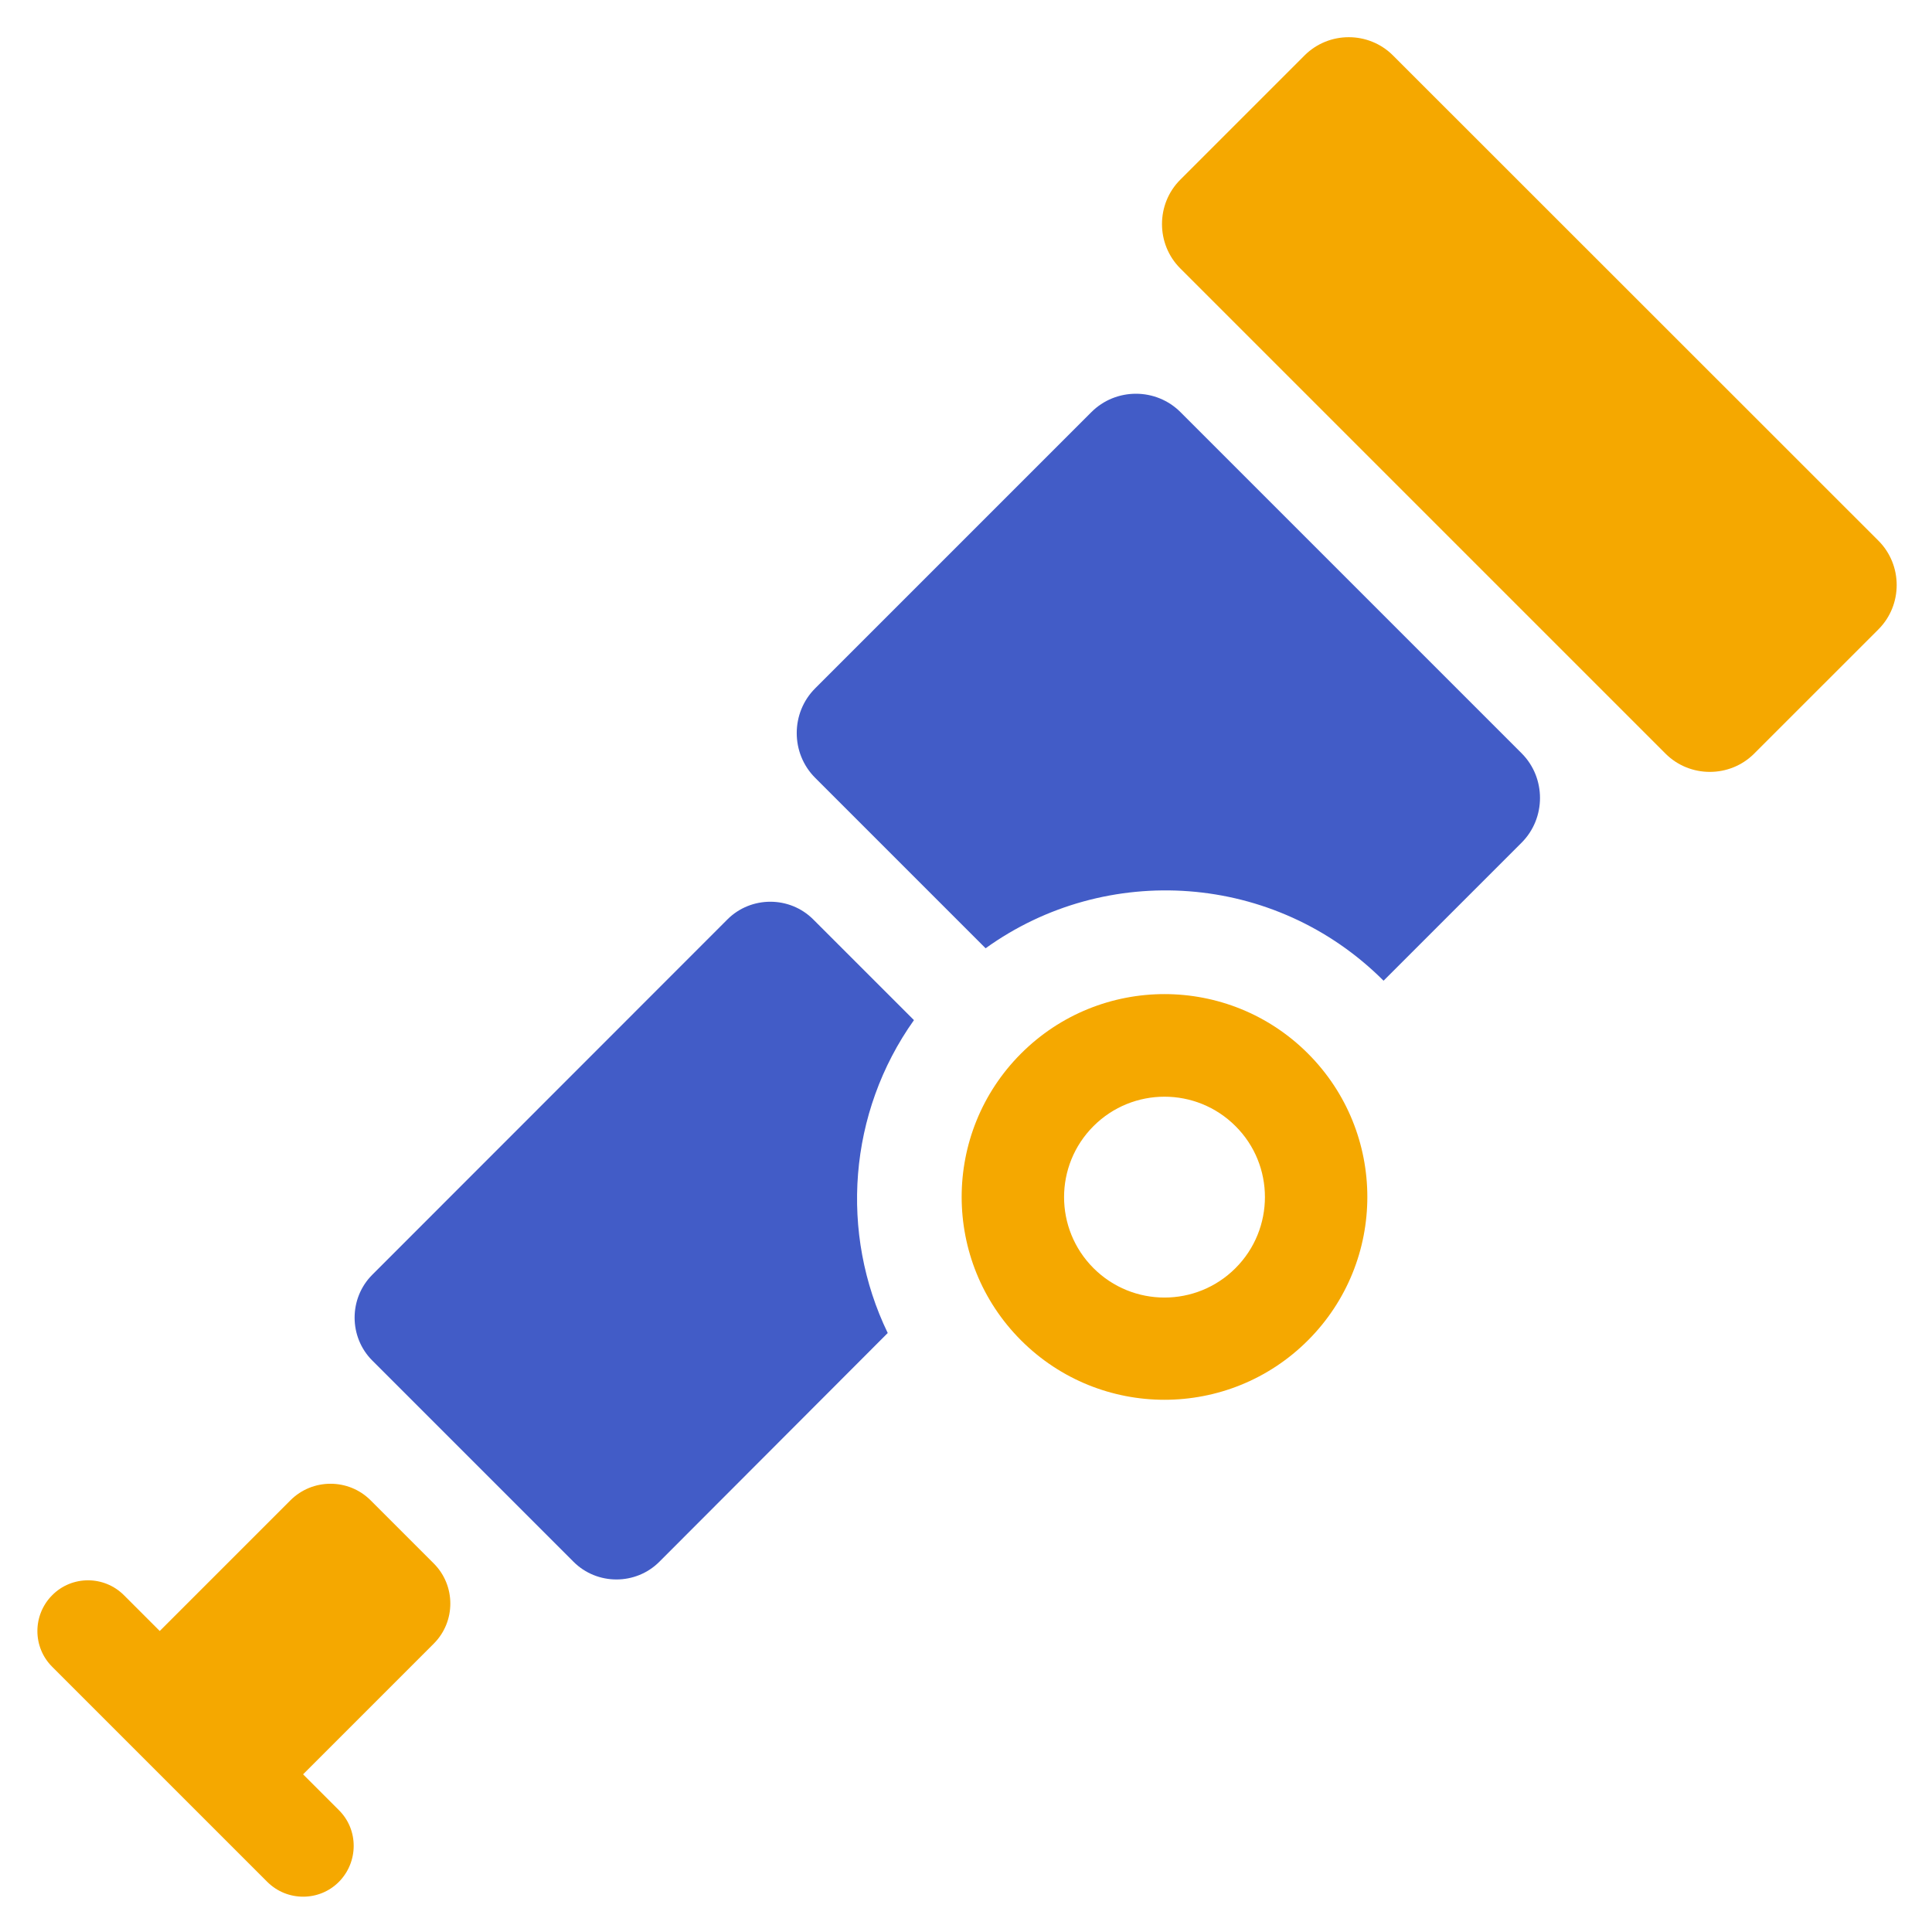
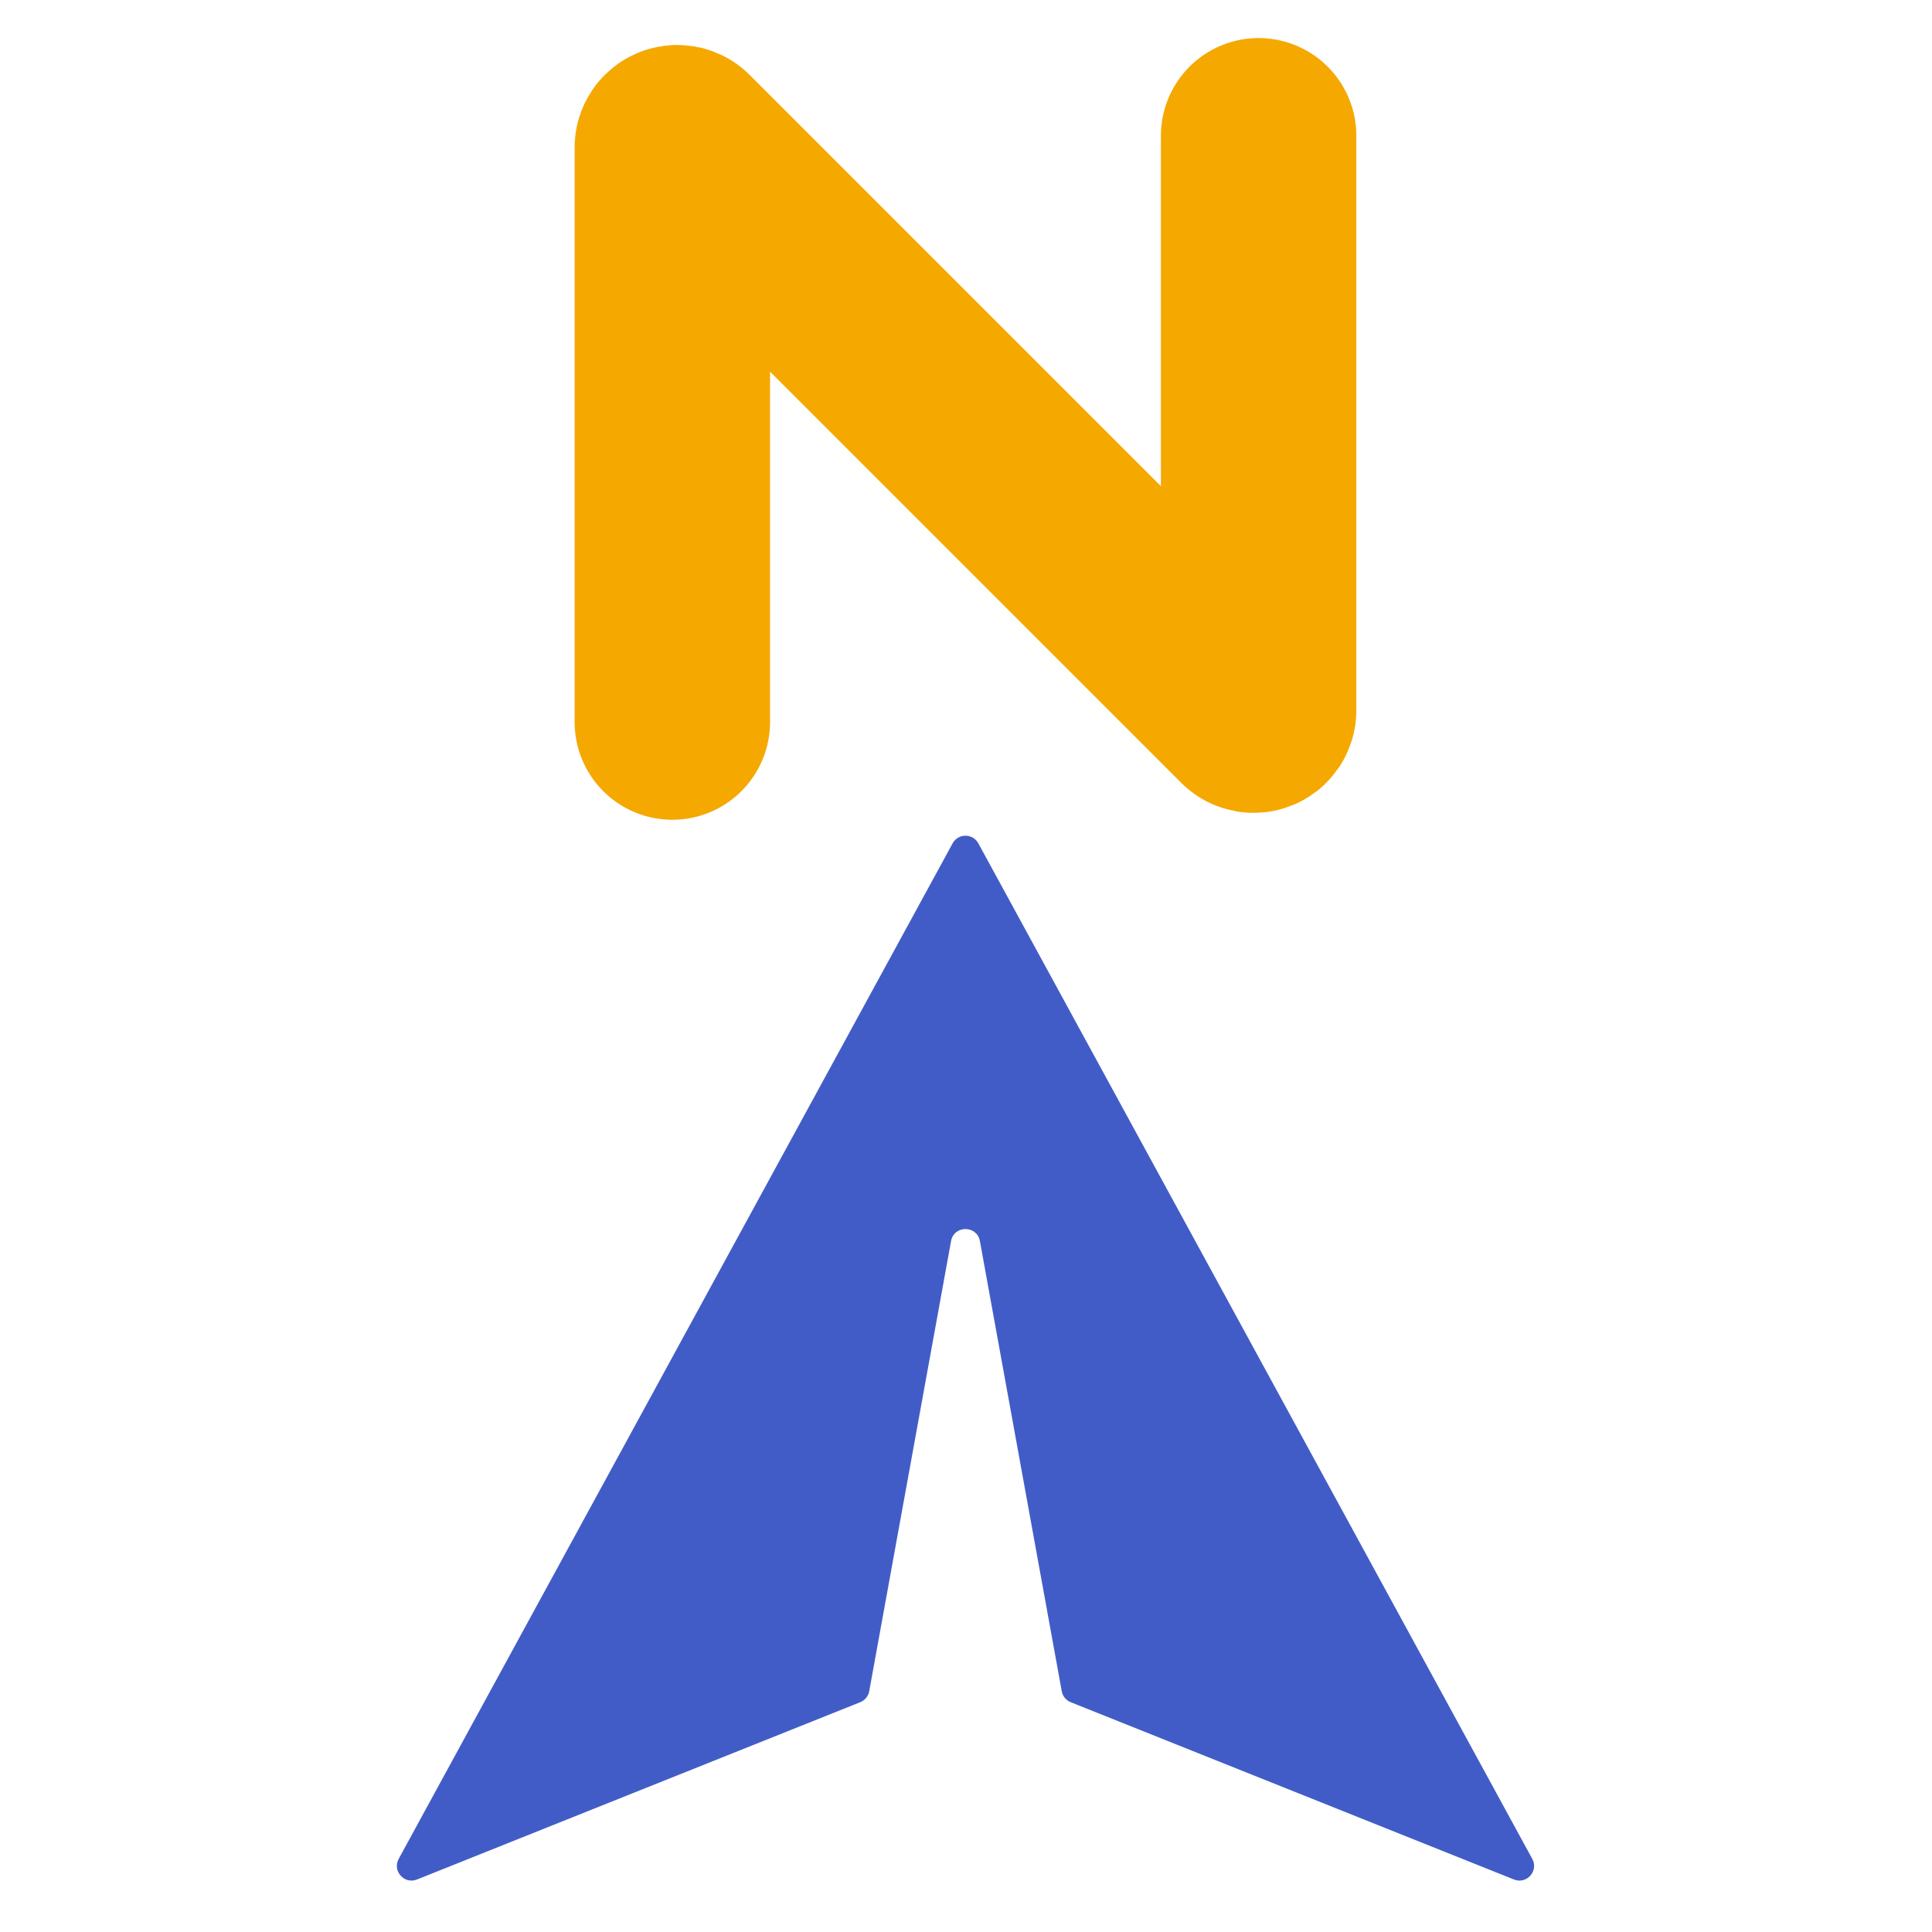
- <svg xmlns="http://www.w3.org/2000/svg" viewBox="-12.70 -12.70 1024.40 1024.40">
-   <path fill="#f5a800" d="M528.7 545.9c-42 42-42 110.1 0 152.1s110.1 42 152.1 0 42-110.1 0-152.1-110.1-42-152.1 0zm113.7 113.8c-20.8 20.8-54.5 20.8-75.3 0-20.8-20.8-20.8-54.5 0-75.3 20.8-20.8 54.5-20.8 75.3 0 20.8 20.7 20.8 54.5 0 75.3zm36.6-643l-65.9 65.9c-12.9 12.9-12.9 34.1 0 47l257.3 257.3c12.9 12.9 34.1 12.9 47 0l65.9-65.9c12.9-12.9 12.9-34.1 0-47L725.9 16.7c-12.9-12.9-34-12.9-46.9 0zM217.3 858.8c11.7-11.7 11.7-30.8 0-42.5l-33.5-33.5c-11.7-11.7-30.8-11.7-42.5 0L72.1 852l-.1.1-19-19c-10.5-10.5-27.6-10.5-38 0-10.5 10.5-10.5 27.6 0 38l114 114c10.5 10.5 27.6 10.5 38 0s10.5-27.6 0-38l-19-19 .1-.1 69.2-69.2z" />
-   <path fill="#425cc7" d="M565.9 205.9L419.5 352.3c-13 13-13 34.4 0 47.4l90.4 90.4c63.9-46 153.5-40.3 211 17.2l73.2-73.2c13-13 13-34.4 0-47.4L613.3 205.9c-13-13.1-34.4-13.1-47.4 0zm-94 322.3l-53.4-53.4c-12.5-12.5-33-12.5-45.5 0L184.7 663.2c-12.5 12.5-12.5 33 0 45.5l106.7 106.7c12.5 12.5 33 12.5 45.5 0L458 694.1c-25.6-52.9-21-116.8 13.9-165.9z" />
+ <svg xmlns="http://www.w3.org/2000/svg" viewBox="0 0 185 185" fill="none">
+   <path d="M38.177 177.997L91.218 80.756C91.75 79.781 93.15 79.781 93.682 80.756L146.723 177.997C147.352 179.152 146.191 180.461 144.969 179.973L102.527 162.996C102.079 162.816 101.754 162.419 101.668 161.944L93.831 118.84C93.551 117.304 91.349 117.304 91.069 118.84L83.232 161.944C83.146 162.419 82.821 162.816 82.373 162.996L39.93 179.973C38.709 180.461 37.547 179.152 38.177 177.997Z" fill="#425CC7" />
+   <path d="M64.38 69.14V14.129C64.38 13.713 64.884 13.504 65.178 13.799L119.721 68.342C120.016 68.636 120.52 68.428 120.52 68.011V13" stroke="#F5A800" stroke-width="18.713" stroke-linecap="round" />
</svg>
